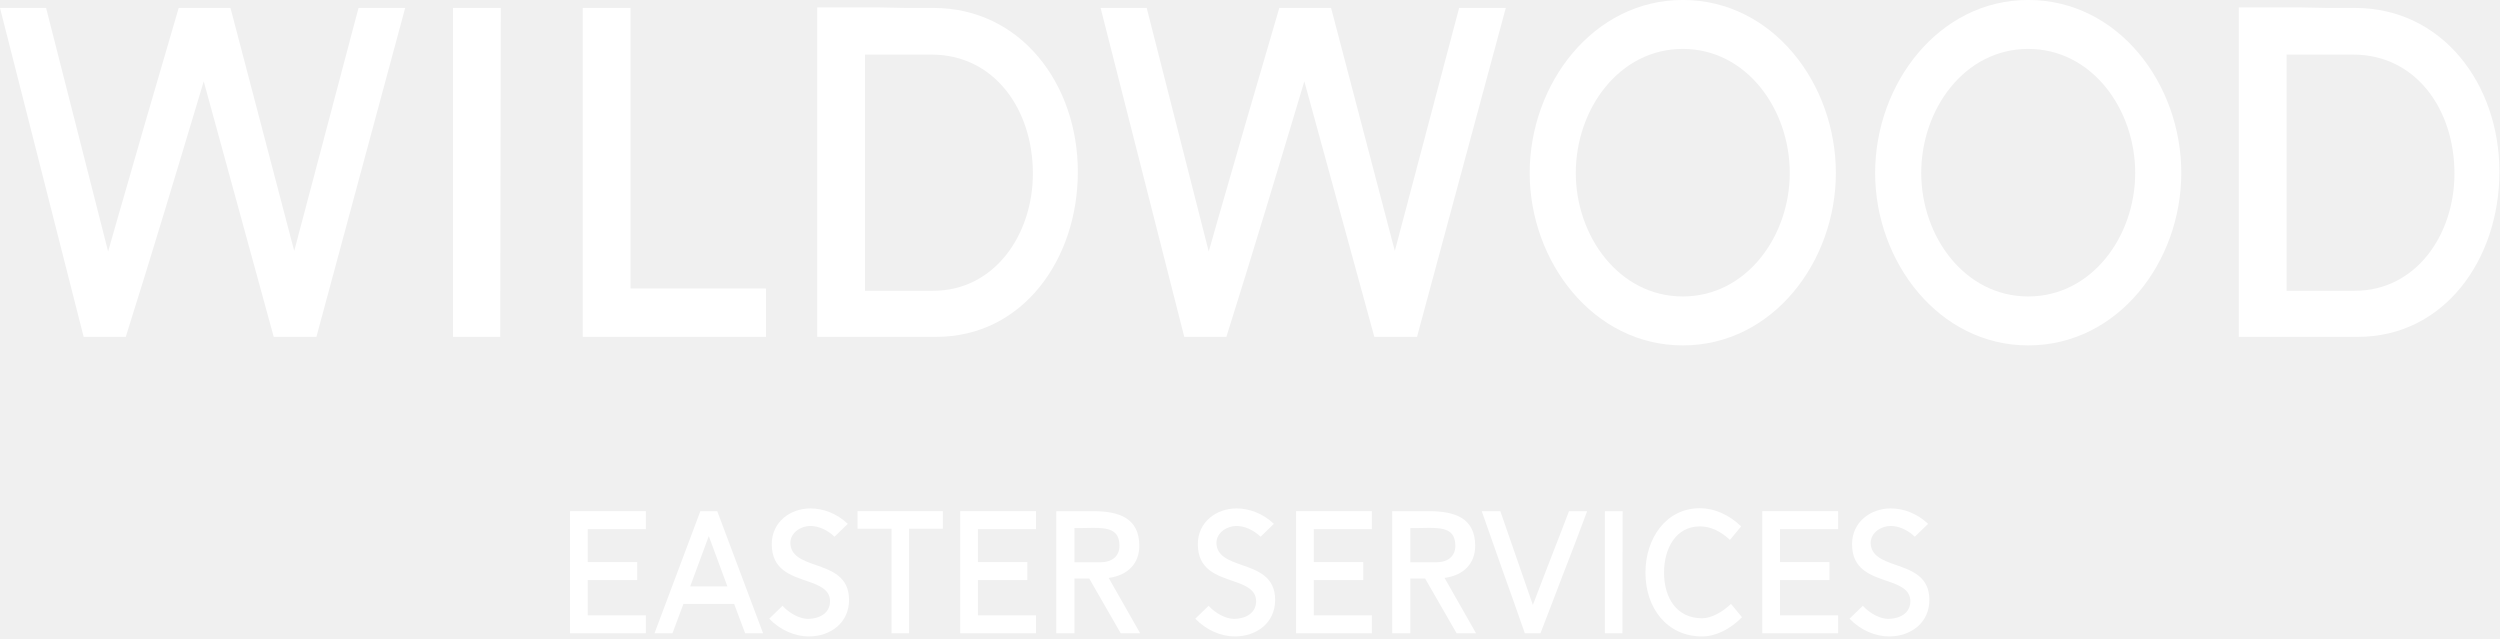
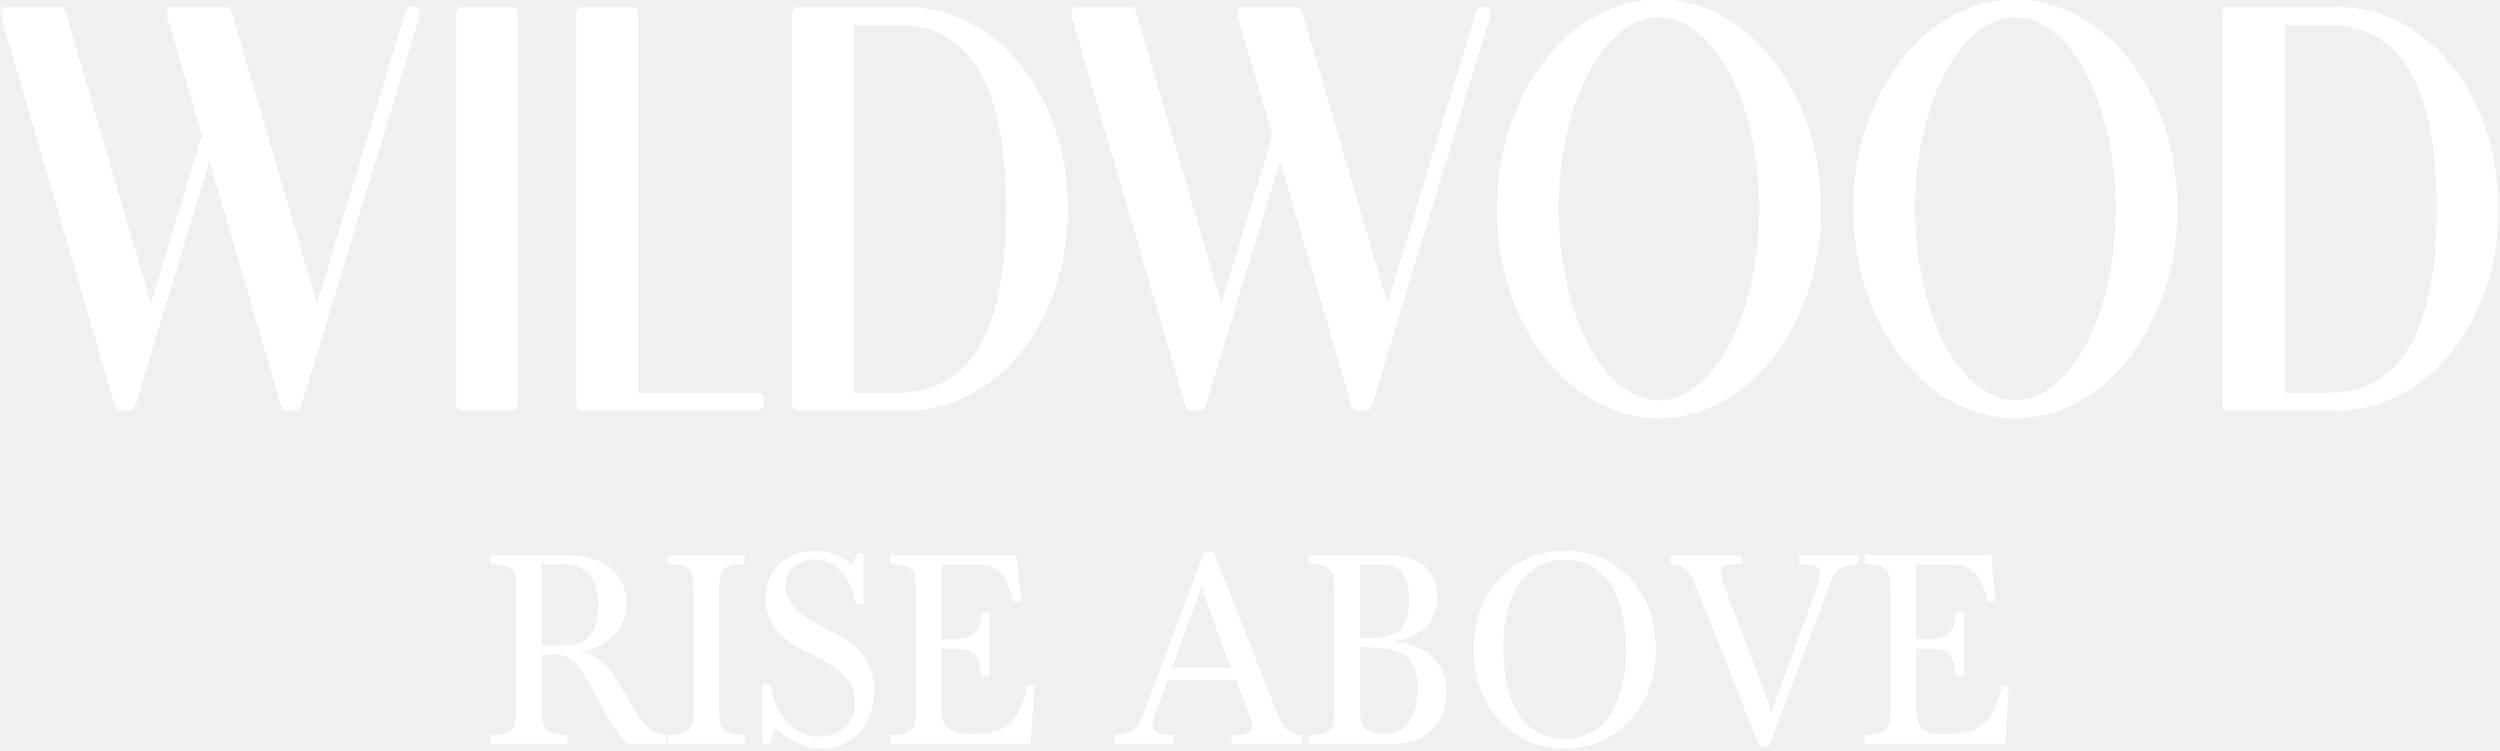
- <svg xmlns="http://www.w3.org/2000/svg" width="100%" height="100%" viewBox="0 0 885 226" version="1.1" xml:space="preserve" style="fill-rule:evenodd;clip-rule:evenodd;stroke-linejoin:round;stroke-miterlimit:2;">
-   <g transform="matrix(1,0,0,1,-517.61,-744.369)">
-     <g transform="matrix(4.02911,0,0,4.02911,-1510.54,-803.155)">
-       <g transform="matrix(50,0,0,50,502.824,415.933)">
-         <path d="M0.232,-0.045C0.279,-0.194 0.324,-0.344 0.369,-0.494L0.492,-0.045L0.567,-0.045L0.723,-0.623L0.641,-0.623L0.528,-0.196L0.416,-0.623L0.325,-0.623C0.307,-0.561 0.285,-0.486 0.266,-0.421C0.245,-0.347 0.223,-0.273 0.201,-0.195L0.092,-0.623L0.011,-0.623L0.158,-0.045L0.232,-0.045Z" style="fill:white;fill-rule:nonzero;" />
-       </g>
-       <g transform="matrix(50,0,0,50,539.424,415.933)">
-         <path d="M0.159,-0.623L0.075,-0.623L0.075,-0.045L0.158,-0.045L0.159,-0.623Z" style="fill:white;fill-rule:nonzero;" />
-       </g>
-       <g transform="matrix(50,0,0,50,551.074,415.933)">
-         <path d="M0.07,-0.623L0.07,-0.045L0.392,-0.045L0.392,-0.13L0.154,-0.13L0.154,-0.623L0.07,-0.623Z" style="fill:white;fill-rule:nonzero;" />
-       </g>
-       <g transform="matrix(50,0,0,50,571.924,415.933)">
-         <path d="M0.266,-0.541C0.376,-0.541 0.444,-0.445 0.444,-0.332C0.444,-0.224 0.376,-0.126 0.269,-0.126L0.149,-0.126L0.149,-0.541L0.266,-0.541ZM0.274,-0.045C0.426,-0.045 0.523,-0.181 0.523,-0.335C0.523,-0.489 0.423,-0.623 0.269,-0.623L0.22,-0.623C0.203,-0.623 0.186,-0.624 0.17,-0.624L0.065,-0.624L0.065,-0.045L0.274,-0.045Z" style="fill:white;fill-rule:nonzero;" />
-       </g>
-       <g transform="matrix(50,0,0,50,599.524,415.933)">
-         <path d="M0.232,-0.045C0.279,-0.194 0.324,-0.344 0.369,-0.494L0.492,-0.045L0.567,-0.045L0.723,-0.623L0.641,-0.623L0.528,-0.196L0.416,-0.623L0.325,-0.623C0.307,-0.561 0.285,-0.486 0.266,-0.421C0.245,-0.347 0.223,-0.273 0.201,-0.195L0.092,-0.623L0.011,-0.623L0.158,-0.045L0.232,-0.045Z" style="fill:white;fill-rule:nonzero;" />
-       </g>
-       <g transform="matrix(50,0,0,50,636.124,415.933)">
-         <path d="M0.302,-0.637C0.145,-0.637 0.033,-0.49 0.033,-0.333C0.033,-0.177 0.145,-0.03 0.302,-0.03C0.46,-0.03 0.571,-0.177 0.571,-0.333C0.571,-0.49 0.46,-0.637 0.302,-0.637ZM0.302,-0.551C0.414,-0.551 0.49,-0.445 0.49,-0.333C0.49,-0.222 0.414,-0.116 0.302,-0.116C0.19,-0.116 0.114,-0.222 0.114,-0.333C0.114,-0.445 0.19,-0.551 0.302,-0.551Z" style="fill:white;fill-rule:nonzero;" />
-       </g>
-       <g transform="matrix(50,0,0,50,666.474,415.933)">
-         <path d="M0.302,-0.637C0.145,-0.637 0.033,-0.49 0.033,-0.333C0.033,-0.177 0.145,-0.03 0.302,-0.03C0.46,-0.03 0.571,-0.177 0.571,-0.333C0.571,-0.49 0.46,-0.637 0.302,-0.637ZM0.302,-0.551C0.414,-0.551 0.49,-0.445 0.49,-0.333C0.49,-0.222 0.414,-0.116 0.302,-0.116C0.19,-0.116 0.114,-0.222 0.114,-0.333C0.114,-0.445 0.19,-0.551 0.302,-0.551Z" style="fill:white;fill-rule:nonzero;" />
-       </g>
-       <g transform="matrix(50,0,0,50,696.824,415.933)">
-         <path d="M0.266,-0.541C0.376,-0.541 0.444,-0.445 0.444,-0.332C0.444,-0.224 0.376,-0.126 0.269,-0.126L0.149,-0.126L0.149,-0.541L0.266,-0.541ZM0.274,-0.045C0.426,-0.045 0.523,-0.181 0.523,-0.335C0.523,-0.489 0.423,-0.623 0.269,-0.623L0.22,-0.623C0.203,-0.623 0.186,-0.624 0.17,-0.624L0.065,-0.624L0.065,-0.045L0.274,-0.045Z" style="fill:white;fill-rule:nonzero;" />
+ <svg xmlns="http://www.w3.org/2000/svg" width="100%" height="100%" viewBox="0 0 826 248" version="1.1" xml:space="preserve" style="fill-rule:evenodd;clip-rule:evenodd;stroke-linejoin:round;stroke-miterlimit:2;">
+   <g transform="matrix(1,0,0,1,-937.124,-268.286)">
+     <g transform="matrix(0.773871,0,0,0.773871,-0.794139,-143.562)">
+       <g transform="matrix(0.730788,0,0,0.803867,920.898,76.8832)">
+         <g transform="matrix(150,0,0,150,682.857,961.398)">
+           <path d="M0.213,-0.315L0.213,-0.111C0.213,-0.092 0.215,-0.078 0.219,-0.067C0.222,-0.056 0.229,-0.049 0.24,-0.043C0.251,-0.039 0.26,-0.035 0.269,-0.034C0.278,-0.033 0.292,-0.032 0.313,-0.031L0.313,-0L0.013,-0L0.013,-0.031C0.034,-0.032 0.049,-0.033 0.058,-0.034C0.067,-0.035 0.076,-0.039 0.086,-0.043C0.097,-0.049 0.104,-0.056 0.108,-0.067C0.111,-0.078 0.113,-0.092 0.113,-0.111L0.113,-0.556C0.113,-0.574 0.111,-0.589 0.108,-0.6C0.104,-0.611 0.097,-0.619 0.086,-0.624C0.076,-0.628 0.066,-0.632 0.057,-0.633C0.048,-0.634 0.033,-0.635 0.013,-0.636L0.013,-0.667L0.297,-0.667C0.38,-0.667 0.44,-0.652 0.479,-0.623C0.522,-0.59 0.543,-0.549 0.543,-0.499C0.543,-0.45 0.525,-0.409 0.488,-0.378C0.451,-0.347 0.406,-0.33 0.355,-0.329C0.368,-0.327 0.38,-0.324 0.391,-0.32C0.402,-0.316 0.411,-0.312 0.419,-0.309C0.427,-0.305 0.436,-0.299 0.446,-0.291C0.455,-0.283 0.462,-0.277 0.467,-0.273C0.472,-0.268 0.479,-0.26 0.488,-0.248C0.497,-0.236 0.503,-0.228 0.506,-0.224L0.544,-0.168C0.548,-0.162 0.556,-0.15 0.567,-0.133C0.578,-0.115 0.586,-0.102 0.593,-0.094C0.6,-0.085 0.609,-0.075 0.62,-0.064C0.63,-0.052 0.643,-0.043 0.656,-0.039C0.669,-0.034 0.683,-0.031 0.698,-0.031L0.698,-0L0.546,-0C0.517,-0.024 0.483,-0.071 0.442,-0.141C0.401,-0.211 0.37,-0.258 0.349,-0.282C0.329,-0.304 0.302,-0.315 0.269,-0.315L0.213,-0.315ZM0.213,-0.348L0.3,-0.348C0.347,-0.348 0.381,-0.36 0.402,-0.385C0.423,-0.41 0.434,-0.446 0.434,-0.495C0.434,-0.589 0.384,-0.636 0.285,-0.636L0.213,-0.636L0.213,-0.348Z" style="fill:white;fill-rule:nonzero;" />
+         </g>
+         <g transform="matrix(150,0,0,150,786.357,961.398)">
+           <path d="M0.314,-0L0.014,-0L0.014,-0.031C0.035,-0.032 0.05,-0.033 0.059,-0.034C0.068,-0.035 0.077,-0.039 0.087,-0.043C0.098,-0.049 0.105,-0.056 0.109,-0.067C0.112,-0.078 0.114,-0.092 0.114,-0.111L0.114,-0.556C0.114,-0.574 0.112,-0.589 0.109,-0.6C0.105,-0.611 0.098,-0.619 0.087,-0.624C0.077,-0.628 0.067,-0.632 0.058,-0.633C0.049,-0.634 0.034,-0.635 0.014,-0.636L0.014,-0.667L0.314,-0.667L0.314,-0.636C0.278,-0.635 0.252,-0.63 0.237,-0.622C0.222,-0.614 0.214,-0.592 0.214,-0.556L0.214,-0.111C0.214,-0.092 0.216,-0.078 0.22,-0.067C0.223,-0.056 0.23,-0.049 0.241,-0.043C0.252,-0.039 0.261,-0.035 0.27,-0.034C0.279,-0.033 0.293,-0.032 0.314,-0.031L0.314,-0Z" style="fill:white;fill-rule:nonzero;" />
+         </g>
+         <g transform="matrix(150,0,0,150,837.657,961.398)">
+           <path d="M0.434,-0.674L0.434,-0.493L0.404,-0.493C0.396,-0.54 0.378,-0.578 0.35,-0.608C0.323,-0.638 0.286,-0.653 0.241,-0.653C0.212,-0.653 0.186,-0.644 0.164,-0.627C0.141,-0.61 0.13,-0.587 0.13,-0.559C0.13,-0.53 0.142,-0.504 0.166,-0.482C0.189,-0.46 0.218,-0.441 0.252,-0.426C0.286,-0.41 0.32,-0.393 0.354,-0.375C0.388,-0.357 0.417,-0.333 0.441,-0.302C0.464,-0.271 0.476,-0.234 0.476,-0.191C0.476,-0.132 0.458,-0.082 0.421,-0.043C0.384,-0.003 0.335,0.017 0.276,0.017C0.21,0.017 0.149,-0.007 0.093,-0.056C0.083,-0.035 0.076,-0.017 0.071,-0L0.04,-0L0.04,-0.21L0.071,-0.21C0.078,-0.161 0.098,-0.118 0.133,-0.081C0.168,-0.044 0.209,-0.025 0.256,-0.025C0.297,-0.025 0.331,-0.035 0.36,-0.057C0.388,-0.078 0.402,-0.108 0.402,-0.147C0.402,-0.18 0.39,-0.209 0.366,-0.234C0.342,-0.258 0.313,-0.278 0.279,-0.294C0.245,-0.309 0.211,-0.326 0.177,-0.343C0.142,-0.36 0.113,-0.382 0.089,-0.411C0.065,-0.44 0.053,-0.474 0.053,-0.513C0.053,-0.564 0.071,-0.605 0.108,-0.636C0.144,-0.667 0.188,-0.683 0.239,-0.683C0.3,-0.683 0.35,-0.667 0.388,-0.634C0.392,-0.639 0.399,-0.653 0.41,-0.674L0.434,-0.674Z" style="fill:white;fill-rule:nonzero;" />
+         </g>
+         <g transform="matrix(150,0,0,150,916.257,961.398)">
+           <path d="M0.506,-0.667L0.524,-0.504L0.493,-0.504C0.483,-0.545 0.468,-0.577 0.448,-0.6C0.427,-0.622 0.398,-0.633 0.359,-0.633L0.214,-0.633L0.214,-0.371L0.277,-0.371C0.308,-0.371 0.331,-0.379 0.345,-0.394C0.361,-0.409 0.369,-0.433 0.37,-0.464L0.401,-0.464L0.401,-0.238L0.37,-0.238C0.367,-0.257 0.365,-0.271 0.362,-0.281C0.359,-0.291 0.355,-0.301 0.348,-0.311C0.342,-0.32 0.333,-0.327 0.322,-0.331C0.311,-0.334 0.296,-0.336 0.277,-0.336L0.214,-0.336L0.214,-0.122C0.214,-0.089 0.223,-0.066 0.241,-0.053C0.258,-0.04 0.284,-0.034 0.319,-0.034C0.344,-0.034 0.365,-0.035 0.38,-0.036C0.395,-0.037 0.411,-0.041 0.43,-0.046C0.448,-0.051 0.464,-0.059 0.477,-0.07C0.491,-0.082 0.504,-0.097 0.515,-0.116C0.534,-0.15 0.545,-0.18 0.546,-0.206L0.575,-0.206L0.562,-0L0.014,-0L0.014,-0.031C0.035,-0.032 0.05,-0.033 0.059,-0.034C0.068,-0.035 0.077,-0.039 0.087,-0.043C0.098,-0.049 0.105,-0.056 0.109,-0.067C0.112,-0.078 0.114,-0.092 0.114,-0.111L0.114,-0.556C0.114,-0.574 0.112,-0.589 0.109,-0.6C0.105,-0.611 0.098,-0.619 0.087,-0.624C0.077,-0.628 0.067,-0.632 0.058,-0.633C0.049,-0.634 0.034,-0.635 0.014,-0.636L0.014,-0.667L0.506,-0.667Z" style="fill:white;fill-rule:nonzero;" />
+         </g>
+         <g transform="matrix(150,0,0,150,1050.06,961.398)">
+           <path d="M0.382,-0.678L0.634,-0.097C0.644,-0.074 0.656,-0.058 0.67,-0.048C0.684,-0.037 0.703,-0.032 0.727,-0.031L0.727,-0L0.452,-0L0.452,-0.031L0.474,-0.031C0.513,-0.031 0.532,-0.041 0.532,-0.062C0.532,-0.072 0.529,-0.084 0.523,-0.097L0.469,-0.226L0.203,-0.226L0.151,-0.097C0.146,-0.086 0.144,-0.077 0.144,-0.07C0.144,-0.044 0.165,-0.031 0.206,-0.031L0.227,-0.031L0.227,-0L-0.003,-0L-0.003,-0.031C0.027,-0.032 0.05,-0.037 0.066,-0.046C0.081,-0.055 0.094,-0.072 0.105,-0.097L0.345,-0.678L0.382,-0.678ZM0.45,-0.268L0.363,-0.48C0.348,-0.519 0.339,-0.545 0.335,-0.56C0.334,-0.558 0.333,-0.554 0.332,-0.549C0.33,-0.543 0.328,-0.538 0.327,-0.535L0.219,-0.268L0.45,-0.268Z" style="fill:white;fill-rule:nonzero;" />
+         </g>
+         <g transform="matrix(150,0,0,150,1160.76,961.398)">
+           <path d="M0.337,-0.361C0.396,-0.359 0.446,-0.343 0.488,-0.312C0.53,-0.281 0.551,-0.238 0.551,-0.182C0.551,-0.127 0.532,-0.083 0.495,-0.05C0.457,-0.017 0.41,-0 0.354,-0L0.014,-0L0.014,-0.031C0.035,-0.032 0.05,-0.033 0.059,-0.034C0.068,-0.035 0.077,-0.039 0.087,-0.043C0.098,-0.049 0.105,-0.056 0.109,-0.067C0.112,-0.078 0.114,-0.092 0.114,-0.111L0.114,-0.556C0.114,-0.574 0.112,-0.589 0.109,-0.6C0.105,-0.611 0.098,-0.619 0.087,-0.624C0.077,-0.628 0.067,-0.632 0.058,-0.633C0.049,-0.634 0.034,-0.635 0.014,-0.636L0.014,-0.667L0.337,-0.667C0.386,-0.667 0.428,-0.654 0.463,-0.629C0.498,-0.604 0.515,-0.567 0.515,-0.52C0.515,-0.431 0.456,-0.378 0.337,-0.361ZM0.214,-0.341L0.214,-0.111C0.214,-0.082 0.222,-0.062 0.238,-0.051C0.255,-0.041 0.279,-0.036 0.311,-0.036C0.356,-0.036 0.388,-0.051 0.408,-0.08C0.428,-0.109 0.438,-0.148 0.438,-0.195C0.438,-0.213 0.437,-0.229 0.434,-0.244C0.431,-0.258 0.426,-0.27 0.419,-0.28C0.411,-0.289 0.405,-0.298 0.398,-0.305C0.391,-0.312 0.382,-0.318 0.369,-0.323C0.356,-0.327 0.344,-0.33 0.336,-0.333C0.327,-0.336 0.314,-0.338 0.297,-0.339C0.28,-0.34 0.267,-0.34 0.258,-0.341C0.248,-0.341 0.233,-0.341 0.214,-0.341ZM0.214,-0.373C0.239,-0.373 0.26,-0.374 0.275,-0.375C0.29,-0.376 0.307,-0.378 0.326,-0.383C0.344,-0.388 0.359,-0.394 0.369,-0.403C0.379,-0.412 0.388,-0.425 0.395,-0.442C0.402,-0.459 0.406,-0.479 0.406,-0.504C0.406,-0.547 0.398,-0.58 0.381,-0.602C0.364,-0.623 0.335,-0.634 0.294,-0.634L0.214,-0.634L0.214,-0.373Z" style="fill:white;fill-rule:nonzero;" />
+         </g>
+         <g transform="matrix(150,0,0,150,1252.41,961.398)">
+           <path d="M0.654,-0.082C0.586,-0.016 0.501,0.017 0.4,0.017C0.299,0.017 0.214,-0.016 0.147,-0.082C0.08,-0.148 0.046,-0.232 0.046,-0.333C0.046,-0.436 0.08,-0.52 0.147,-0.585C0.214,-0.65 0.298,-0.683 0.4,-0.683C0.503,-0.683 0.588,-0.65 0.655,-0.585C0.722,-0.52 0.755,-0.436 0.755,-0.333C0.755,-0.232 0.721,-0.148 0.654,-0.082ZM0.286,-0.045C0.318,-0.027 0.356,-0.018 0.4,-0.018C0.444,-0.018 0.482,-0.027 0.514,-0.045C0.546,-0.063 0.571,-0.087 0.589,-0.118C0.606,-0.15 0.619,-0.183 0.627,-0.219C0.635,-0.254 0.639,-0.293 0.639,-0.334C0.639,-0.375 0.635,-0.414 0.627,-0.45C0.619,-0.485 0.606,-0.519 0.589,-0.55C0.571,-0.581 0.546,-0.606 0.514,-0.624C0.482,-0.642 0.444,-0.651 0.4,-0.651C0.365,-0.651 0.333,-0.645 0.306,-0.632C0.278,-0.62 0.255,-0.604 0.237,-0.584C0.219,-0.564 0.204,-0.54 0.193,-0.513C0.181,-0.485 0.173,-0.456 0.168,-0.427C0.163,-0.398 0.161,-0.367 0.161,-0.334C0.161,-0.293 0.165,-0.254 0.173,-0.219C0.181,-0.183 0.194,-0.15 0.212,-0.118C0.229,-0.087 0.254,-0.063 0.286,-0.045Z" style="fill:white;fill-rule:nonzero;" />
+         </g>
+         <g transform="matrix(150,0,0,150,1374.96,961.398)">
+           <path d="M0.378,0.011L0.342,0.011L0.089,-0.569C0.07,-0.614 0.039,-0.636 -0.004,-0.636L-0.004,-0.667L0.271,-0.667L0.271,-0.636L0.249,-0.636C0.21,-0.636 0.191,-0.626 0.191,-0.605C0.191,-0.596 0.194,-0.584 0.2,-0.569L0.36,-0.187C0.373,-0.156 0.382,-0.13 0.388,-0.109L0.396,-0.132L0.572,-0.569C0.577,-0.58 0.579,-0.591 0.579,-0.6C0.579,-0.624 0.558,-0.636 0.516,-0.636L0.496,-0.636L0.496,-0.667L0.726,-0.667L0.726,-0.636L0.717,-0.635C0.688,-0.632 0.667,-0.627 0.654,-0.619C0.64,-0.61 0.628,-0.594 0.618,-0.569L0.378,0.011Z" style="fill:white;fill-rule:nonzero;" />
+         </g>
+         <g transform="matrix(150,0,0,150,1485.66,961.398)">
+           <path d="M0.506,-0.667L0.524,-0.504L0.493,-0.504C0.483,-0.545 0.468,-0.577 0.448,-0.6C0.427,-0.622 0.398,-0.633 0.359,-0.633L0.214,-0.633L0.214,-0.371L0.277,-0.371C0.308,-0.371 0.331,-0.379 0.345,-0.394C0.361,-0.409 0.369,-0.433 0.37,-0.464L0.401,-0.464L0.401,-0.238L0.37,-0.238C0.367,-0.257 0.365,-0.271 0.362,-0.281C0.359,-0.291 0.355,-0.301 0.348,-0.311C0.342,-0.32 0.333,-0.327 0.322,-0.331C0.311,-0.334 0.296,-0.336 0.277,-0.336L0.214,-0.336L0.214,-0.122C0.214,-0.089 0.223,-0.066 0.241,-0.053C0.258,-0.04 0.284,-0.034 0.319,-0.034C0.344,-0.034 0.365,-0.035 0.38,-0.036C0.395,-0.037 0.411,-0.041 0.43,-0.046C0.448,-0.051 0.464,-0.059 0.477,-0.07C0.491,-0.082 0.504,-0.097 0.515,-0.116C0.534,-0.15 0.545,-0.18 0.546,-0.206L0.575,-0.206L0.562,-0L0.014,-0L0.014,-0.031C0.035,-0.032 0.05,-0.033 0.059,-0.034C0.068,-0.035 0.077,-0.039 0.087,-0.043C0.098,-0.049 0.105,-0.056 0.109,-0.067C0.112,-0.078 0.114,-0.092 0.114,-0.111L0.114,-0.556C0.114,-0.574 0.112,-0.589 0.109,-0.6C0.105,-0.611 0.098,-0.619 0.087,-0.624C0.077,-0.628 0.067,-0.632 0.058,-0.633C0.049,-0.634 0.034,-0.635 0.014,-0.636L0.014,-0.667L0.506,-0.667Z" style="fill:white;fill-rule:nonzero;" />
+         </g>
      </g>
    </g>
-     <g transform="matrix(0.598244,0,0,0.598244,511.35,750.326)">
-       <g transform="matrix(125,0,0,125,338.757,370.393)">
-         <path d="M0.431,-0.623L0.072,-0.623L0.072,-0.045L0.431,-0.045L0.431,-0.13L0.156,-0.13L0.156,-0.297L0.39,-0.297L0.39,-0.382L0.156,-0.382L0.156,-0.538L0.431,-0.538L0.431,-0.623Z" style="fill:white;fill-rule:nonzero;" />
-       </g>
-       <g transform="matrix(125,0,0,125,396.757,370.393)">
-         <path d="M0.353,-0.267L0.177,-0.267L0.265,-0.505L0.353,-0.267ZM0.385,-0.184L0.437,-0.045L0.522,-0.045L0.305,-0.623L0.225,-0.623L0.008,-0.045L0.093,-0.045L0.145,-0.184L0.385,-0.184Z" style="fill:white;fill-rule:nonzero;" />
-       </g>
-       <g transform="matrix(125,0,0,125,463.007,370.393)">
-         <path d="M0.021,-0.114C0.073,-0.06 0.143,-0.03 0.208,-0.03C0.312,-0.03 0.399,-0.095 0.399,-0.203C0.399,-0.313 0.317,-0.342 0.239,-0.369C0.179,-0.39 0.122,-0.411 0.121,-0.473C0.122,-0.525 0.175,-0.553 0.215,-0.553C0.252,-0.553 0.295,-0.536 0.33,-0.502L0.393,-0.563C0.34,-0.613 0.276,-0.636 0.216,-0.636C0.121,-0.636 0.033,-0.572 0.033,-0.467C0.033,-0.346 0.122,-0.319 0.203,-0.291C0.258,-0.272 0.309,-0.252 0.309,-0.196C0.308,-0.139 0.259,-0.114 0.204,-0.113C0.165,-0.114 0.118,-0.138 0.084,-0.175L0.021,-0.114Z" style="fill:white;fill-rule:nonzero;" />
-       </g>
-       <g transform="matrix(125,0,0,125,516.257,370.393)">
-         <path d="M0.174,-0.54L0.174,-0.045L0.257,-0.045L0.257,-0.54L0.417,-0.54L0.417,-0.623L0.013,-0.623L0.013,-0.54L0.174,-0.54Z" style="fill:white;fill-rule:nonzero;" />
-       </g>
-       <g transform="matrix(125,0,0,125,569.632,370.393)">
-         <path d="M0.431,-0.623L0.072,-0.623L0.072,-0.045L0.431,-0.045L0.431,-0.13L0.156,-0.13L0.156,-0.297L0.39,-0.297L0.39,-0.382L0.156,-0.382L0.156,-0.538L0.431,-0.538L0.431,-0.623Z" style="fill:white;fill-rule:nonzero;" />
-       </g>
-       <g transform="matrix(125,0,0,125,627.632,370.393)">
-         <path d="M0.178,-0.543C0.198,-0.543 0.218,-0.544 0.237,-0.544C0.308,-0.544 0.362,-0.536 0.362,-0.459C0.362,-0.408 0.325,-0.381 0.271,-0.381L0.149,-0.381L0.149,-0.543L0.178,-0.543ZM0.46,-0.045L0.311,-0.307C0.401,-0.319 0.456,-0.375 0.456,-0.459C0.456,-0.591 0.359,-0.623 0.237,-0.623L0.063,-0.623L0.063,-0.045L0.149,-0.045L0.149,-0.304L0.219,-0.304L0.368,-0.045L0.46,-0.045Z" style="fill:white;fill-rule:nonzero;" />
-       </g>
-       <g transform="matrix(125,0,0,125,715.132,370.393)">
-         <path d="M0.021,-0.114C0.073,-0.06 0.143,-0.03 0.208,-0.03C0.312,-0.03 0.399,-0.095 0.399,-0.203C0.399,-0.313 0.317,-0.342 0.239,-0.369C0.179,-0.39 0.122,-0.411 0.121,-0.473C0.122,-0.525 0.175,-0.553 0.215,-0.553C0.252,-0.553 0.295,-0.536 0.33,-0.502L0.393,-0.563C0.34,-0.613 0.276,-0.636 0.216,-0.636C0.121,-0.636 0.033,-0.572 0.033,-0.467C0.033,-0.346 0.122,-0.319 0.203,-0.291C0.258,-0.272 0.309,-0.252 0.309,-0.196C0.308,-0.139 0.259,-0.114 0.204,-0.113C0.165,-0.114 0.118,-0.138 0.084,-0.175L0.021,-0.114Z" style="fill:white;fill-rule:nonzero;" />
-       </g>
-       <g transform="matrix(125,0,0,125,768.382,370.393)">
-         <path d="M0.431,-0.623L0.072,-0.623L0.072,-0.045L0.431,-0.045L0.431,-0.13L0.156,-0.13L0.156,-0.297L0.39,-0.297L0.39,-0.382L0.156,-0.382L0.156,-0.538L0.431,-0.538L0.431,-0.623Z" style="fill:white;fill-rule:nonzero;" />
-       </g>
-       <g transform="matrix(125,0,0,125,826.382,370.393)">
-         <path d="M0.178,-0.543C0.198,-0.543 0.218,-0.544 0.237,-0.544C0.308,-0.544 0.362,-0.536 0.362,-0.459C0.362,-0.408 0.325,-0.381 0.271,-0.381L0.149,-0.381L0.149,-0.543L0.178,-0.543ZM0.46,-0.045L0.311,-0.307C0.401,-0.319 0.456,-0.375 0.456,-0.459C0.456,-0.591 0.359,-0.623 0.237,-0.623L0.063,-0.623L0.063,-0.045L0.149,-0.045L0.149,-0.304L0.219,-0.304L0.368,-0.045L0.46,-0.045Z" style="fill:white;fill-rule:nonzero;" />
-       </g>
-       <g transform="matrix(125,0,0,125,886.382,370.393)">
-         <path d="M0.007,-0.623C0.036,-0.54 0.073,-0.435 0.102,-0.353C0.137,-0.254 0.177,-0.144 0.211,-0.045L0.285,-0.045C0.318,-0.131 0.355,-0.226 0.387,-0.311C0.424,-0.406 0.47,-0.525 0.506,-0.623L0.42,-0.623C0.399,-0.567 0.372,-0.498 0.349,-0.439C0.316,-0.353 0.281,-0.264 0.249,-0.179L0.095,-0.623L0.007,-0.623Z" style="fill:white;fill-rule:nonzero;" />
-       </g>
-       <g transform="matrix(125,0,0,125,950.757,370.393)">
-         <path d="M0.159,-0.623L0.075,-0.623L0.075,-0.045L0.158,-0.045L0.159,-0.623Z" style="fill:white;fill-rule:nonzero;" />
-       </g>
-       <g transform="matrix(125,0,0,125,979.882,370.393)">
-         <path d="M0.122,-0.332C0.122,-0.447 0.178,-0.551 0.292,-0.551C0.34,-0.551 0.388,-0.53 0.434,-0.487L0.487,-0.551C0.429,-0.607 0.359,-0.637 0.292,-0.637C0.131,-0.637 0.034,-0.494 0.034,-0.332C0.034,-0.163 0.137,-0.03 0.302,-0.03C0.368,-0.03 0.436,-0.065 0.491,-0.121L0.439,-0.184C0.398,-0.145 0.346,-0.116 0.302,-0.116C0.183,-0.116 0.122,-0.211 0.122,-0.332Z" style="fill:white;fill-rule:nonzero;" />
-       </g>
-       <g transform="matrix(125,0,0,125,1044.26,370.393)">
-         <path d="M0.431,-0.623L0.072,-0.623L0.072,-0.045L0.431,-0.045L0.431,-0.13L0.156,-0.13L0.156,-0.297L0.39,-0.297L0.39,-0.382L0.156,-0.382L0.156,-0.538L0.431,-0.538L0.431,-0.623Z" style="fill:white;fill-rule:nonzero;" />
-       </g>
-       <g transform="matrix(125,0,0,125,1102.26,370.393)">
-         <path d="M0.021,-0.114C0.073,-0.06 0.143,-0.03 0.208,-0.03C0.312,-0.03 0.399,-0.095 0.399,-0.203C0.399,-0.313 0.317,-0.342 0.239,-0.369C0.179,-0.39 0.122,-0.411 0.121,-0.473C0.122,-0.525 0.175,-0.553 0.215,-0.553C0.252,-0.553 0.295,-0.536 0.33,-0.502L0.393,-0.563C0.34,-0.613 0.276,-0.636 0.216,-0.636C0.121,-0.636 0.033,-0.572 0.033,-0.467C0.033,-0.346 0.122,-0.319 0.203,-0.291C0.258,-0.272 0.309,-0.252 0.309,-0.196C0.308,-0.139 0.259,-0.114 0.204,-0.113C0.165,-0.114 0.118,-0.138 0.084,-0.175L0.021,-0.114Z" style="fill:white;fill-rule:nonzero;" />
+     <g transform="matrix(0.773871,0,0,0.773871,-0.794139,-143.562)">
+       <g transform="matrix(2.30722,0,0,2.88403,149.626,-670.037)">
+         <path d="M536.503,418.923L519.075,464.794L502.299,418.921L492.374,418.921L498.942,436.881L488.337,464.792L471.563,418.921L461.638,418.921L482.731,476.604L484.457,476.604L499.24,437.697L513.469,476.608L515.195,476.608L537.111,418.923L536.503,418.923Z" style="fill:white;fill-rule:nonzero;stroke:white;stroke-width:2.1px;" />
+         <rect x="545.899" y="418.921" width="9.333" height="57.684" style="fill:white;fill-rule:nonzero;stroke:white;stroke-width:2.1px;" />
+         <path d="M577.496,476.036L577.496,418.921L568.161,418.921L568.164,476.605L577.495,476.605C586.819,476.605 599.879,476.602 600.721,476.602L600.721,476.033C600.514,476.033 587.046,476.036 577.496,476.036L577.496,476.036Z" style="fill:white;fill-rule:nonzero;stroke:white;stroke-width:2.1px;" />
+         <path d="M628.061,418.923C627.959,418.923 622.565,418.924 617.404,418.924L617.404,418.921L608.069,418.921L608.069,419.197L608.066,419.49L608.069,419.49L608.069,476.312L608.066,476.604L628.061,476.604C644.022,476.604 657.007,464.291 657.007,447.771C657.007,431.249 644.024,418.923 628.061,418.923L628.061,418.923ZM626.656,476.037C624.703,476.037 620.997,476.037 617.404,476.037L617.404,419.493C620.995,419.493 624.694,419.491 626.656,419.491C642.304,419.491 647.69,431.565 647.69,447.771C647.69,463.977 642.304,476.037 626.656,476.037L626.656,476.037Z" style="fill:white;fill-rule:nonzero;stroke:white;stroke-width:2.1px;" />
+         <path d="M734.599,418.923L717.171,464.794L700.396,418.921L690.471,418.921L697.038,436.881L686.434,464.792L669.66,418.921L659.735,418.921L680.828,476.604L682.554,476.604L697.337,437.697L711.565,476.608L713.291,476.608L735.208,418.923L734.599,418.923Z" style="fill:white;fill-rule:nonzero;stroke:white;stroke-width:2.1px;" />
+         <path d="M767.443,417.81C751.482,417.81 738.497,431.249 738.497,447.769C738.497,464.291 751.482,477.73 767.443,477.73C783.404,477.73 796.391,464.291 796.391,447.769C796.391,431.249 783.406,417.81 767.443,417.81ZM767.443,477.162C756.627,477.162 747.828,463.977 747.828,447.769C747.828,431.564 756.627,418.379 767.443,418.379C778.259,418.379 787.06,431.564 787.06,447.769C787.06,463.977 778.259,477.162 767.443,477.162Z" style="fill:white;fill-rule:nonzero;stroke:white;stroke-width:2.1px;" />
+         <path d="M833.391,417.81C817.43,417.81 804.445,431.249 804.445,447.769C804.445,464.291 817.43,477.73 833.391,477.73C849.353,477.73 862.339,464.291 862.339,447.769C862.339,431.249 849.354,417.81 833.391,417.81ZM833.391,477.162C822.575,477.162 813.776,463.977 813.776,447.769C813.776,431.564 822.575,418.379 833.391,418.379C844.208,418.379 853.008,431.564 853.008,447.769C853.008,463.977 844.208,477.162 833.391,477.162Z" style="fill:white;fill-rule:nonzero;stroke:white;stroke-width:2.1px;" />
+         <path d="M892.778,418.923C892.676,418.923 887.282,418.924 882.121,418.924L882.121,418.921L872.786,418.921L872.786,419.197L872.783,419.49L872.786,419.49L872.786,476.312L872.783,476.604L892.778,476.604C908.739,476.604 921.724,464.291 921.724,447.771C921.724,431.249 908.741,418.923 892.778,418.923L892.778,418.923ZM891.373,476.037C889.419,476.037 885.714,476.037 882.121,476.037L882.121,419.493C885.712,419.493 889.411,419.491 891.373,419.491C907.021,419.491 912.406,431.565 912.406,447.771C912.406,463.977 907.021,476.037 891.373,476.037L891.373,476.037Z" style="fill:white;fill-rule:nonzero;stroke:white;stroke-width:2.1px;" />
      </g>
    </g>
  </g>
</svg>
